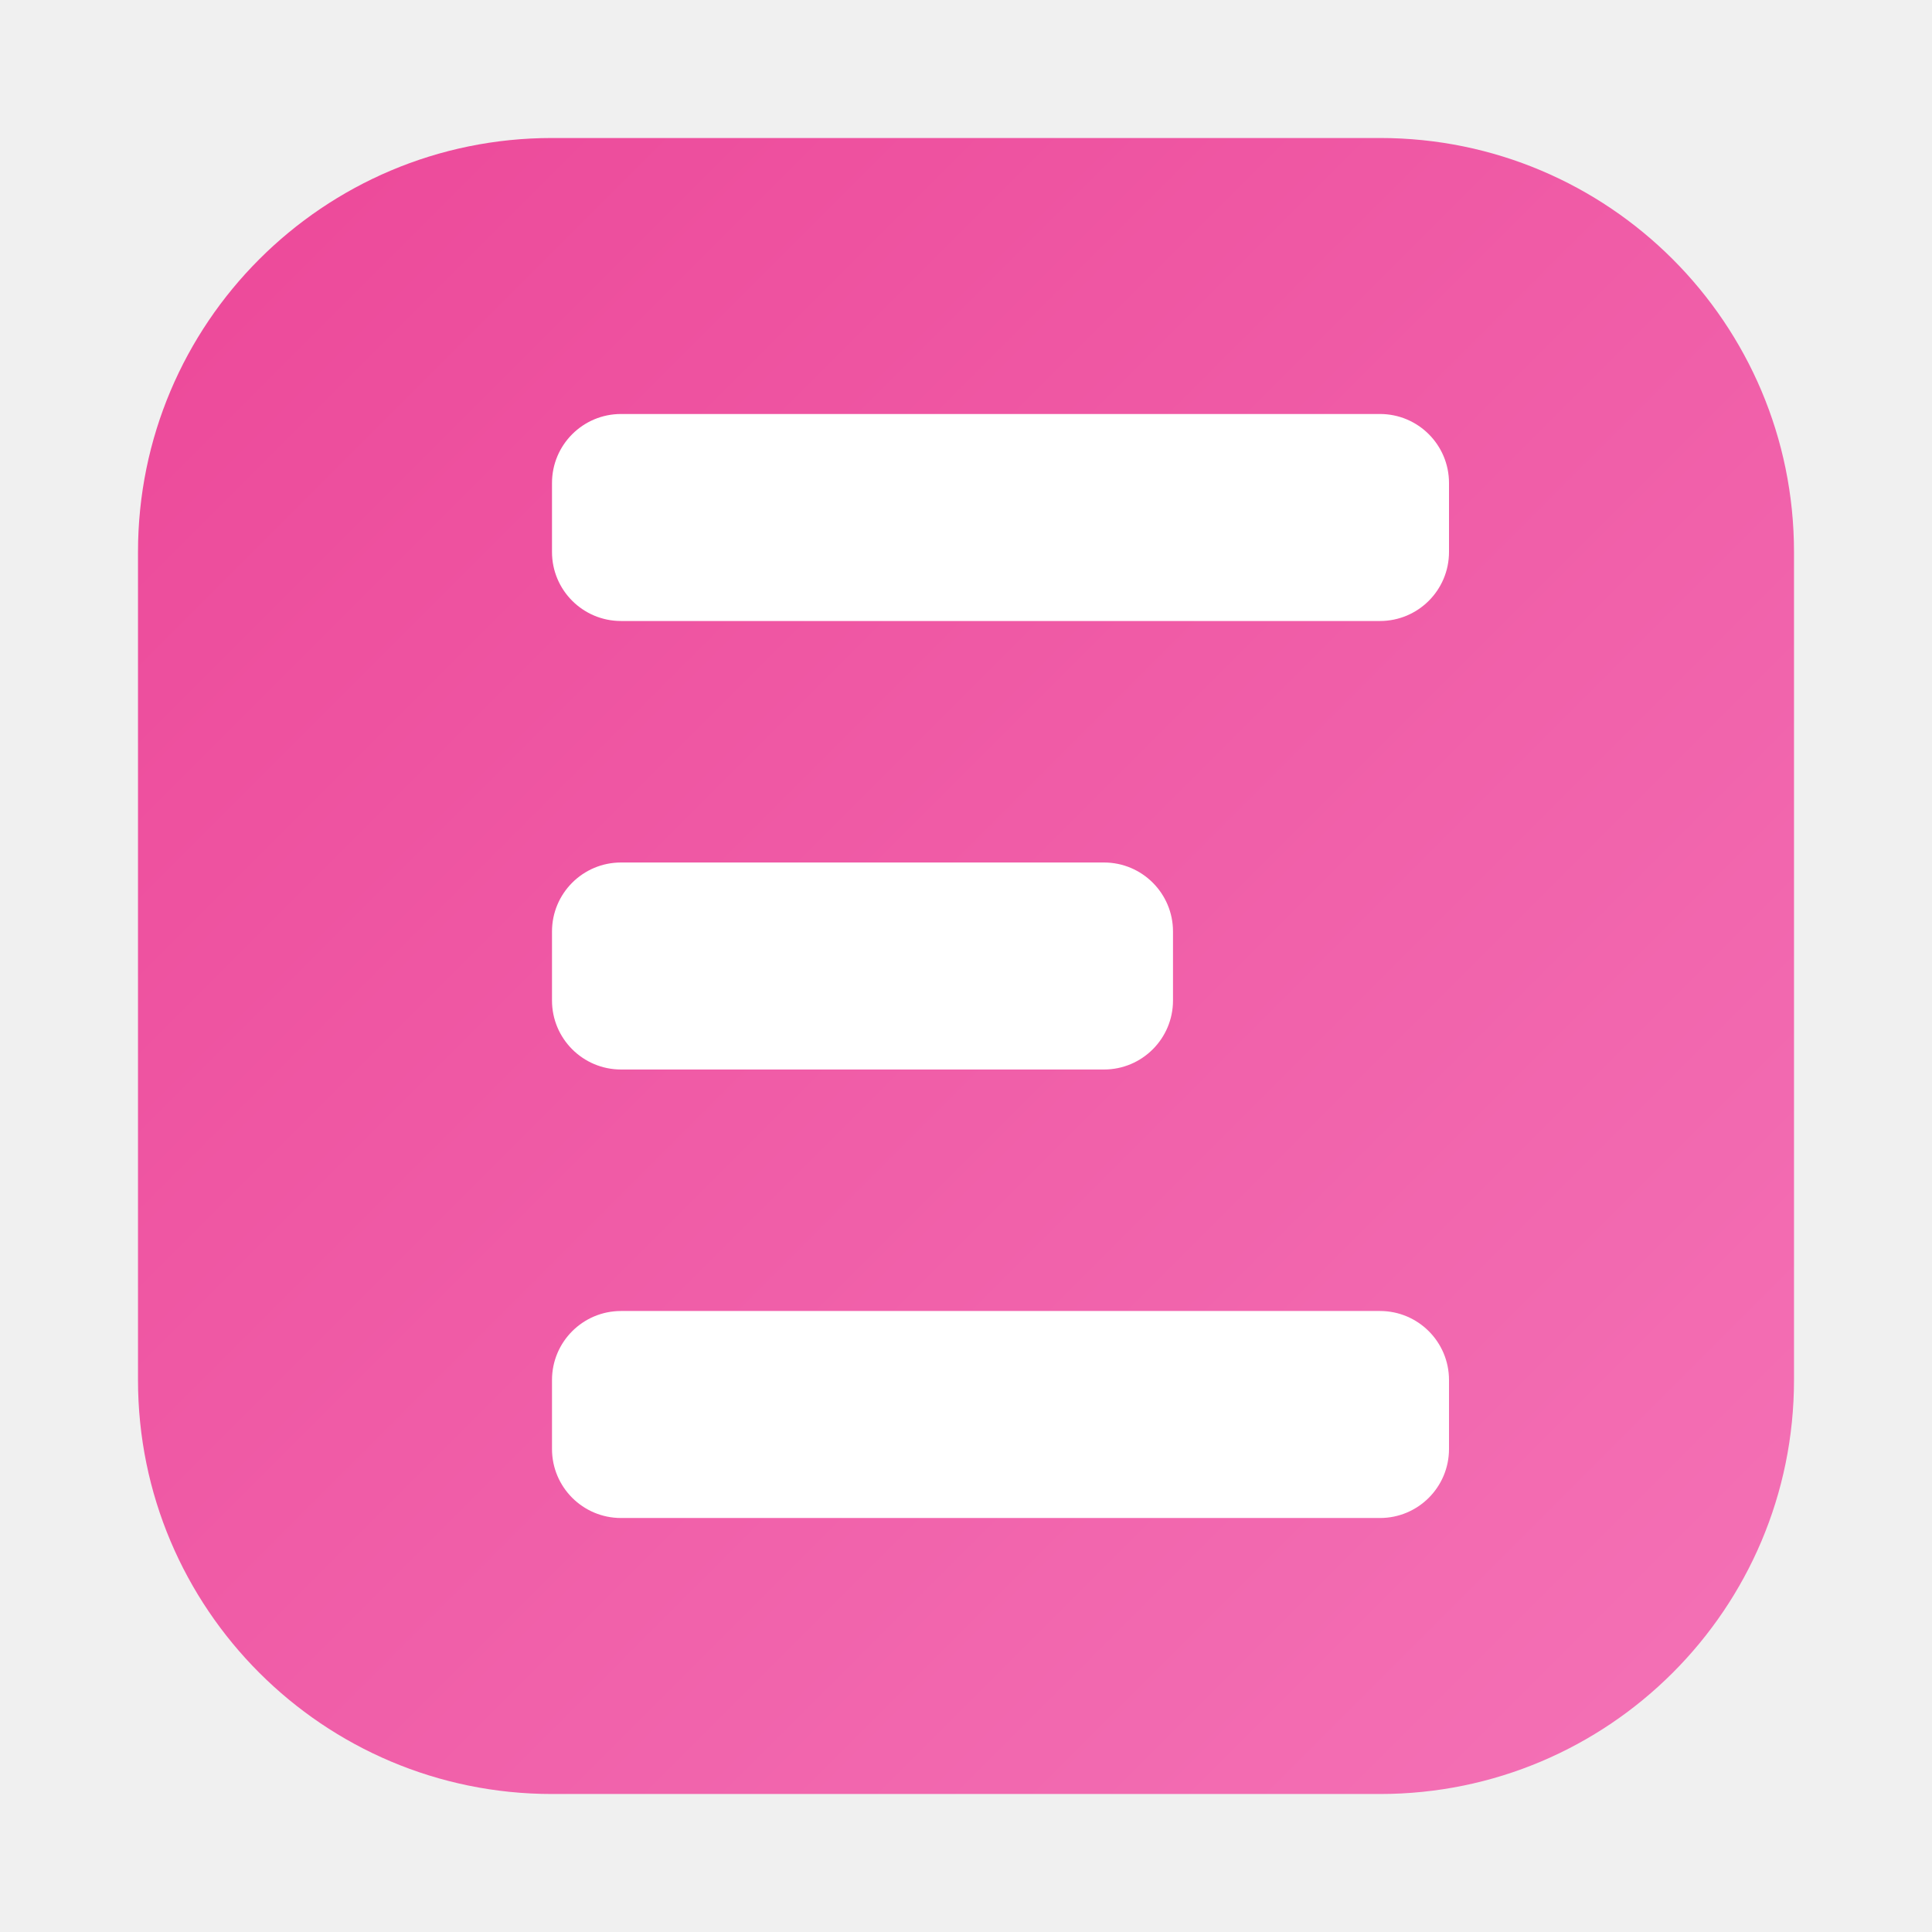
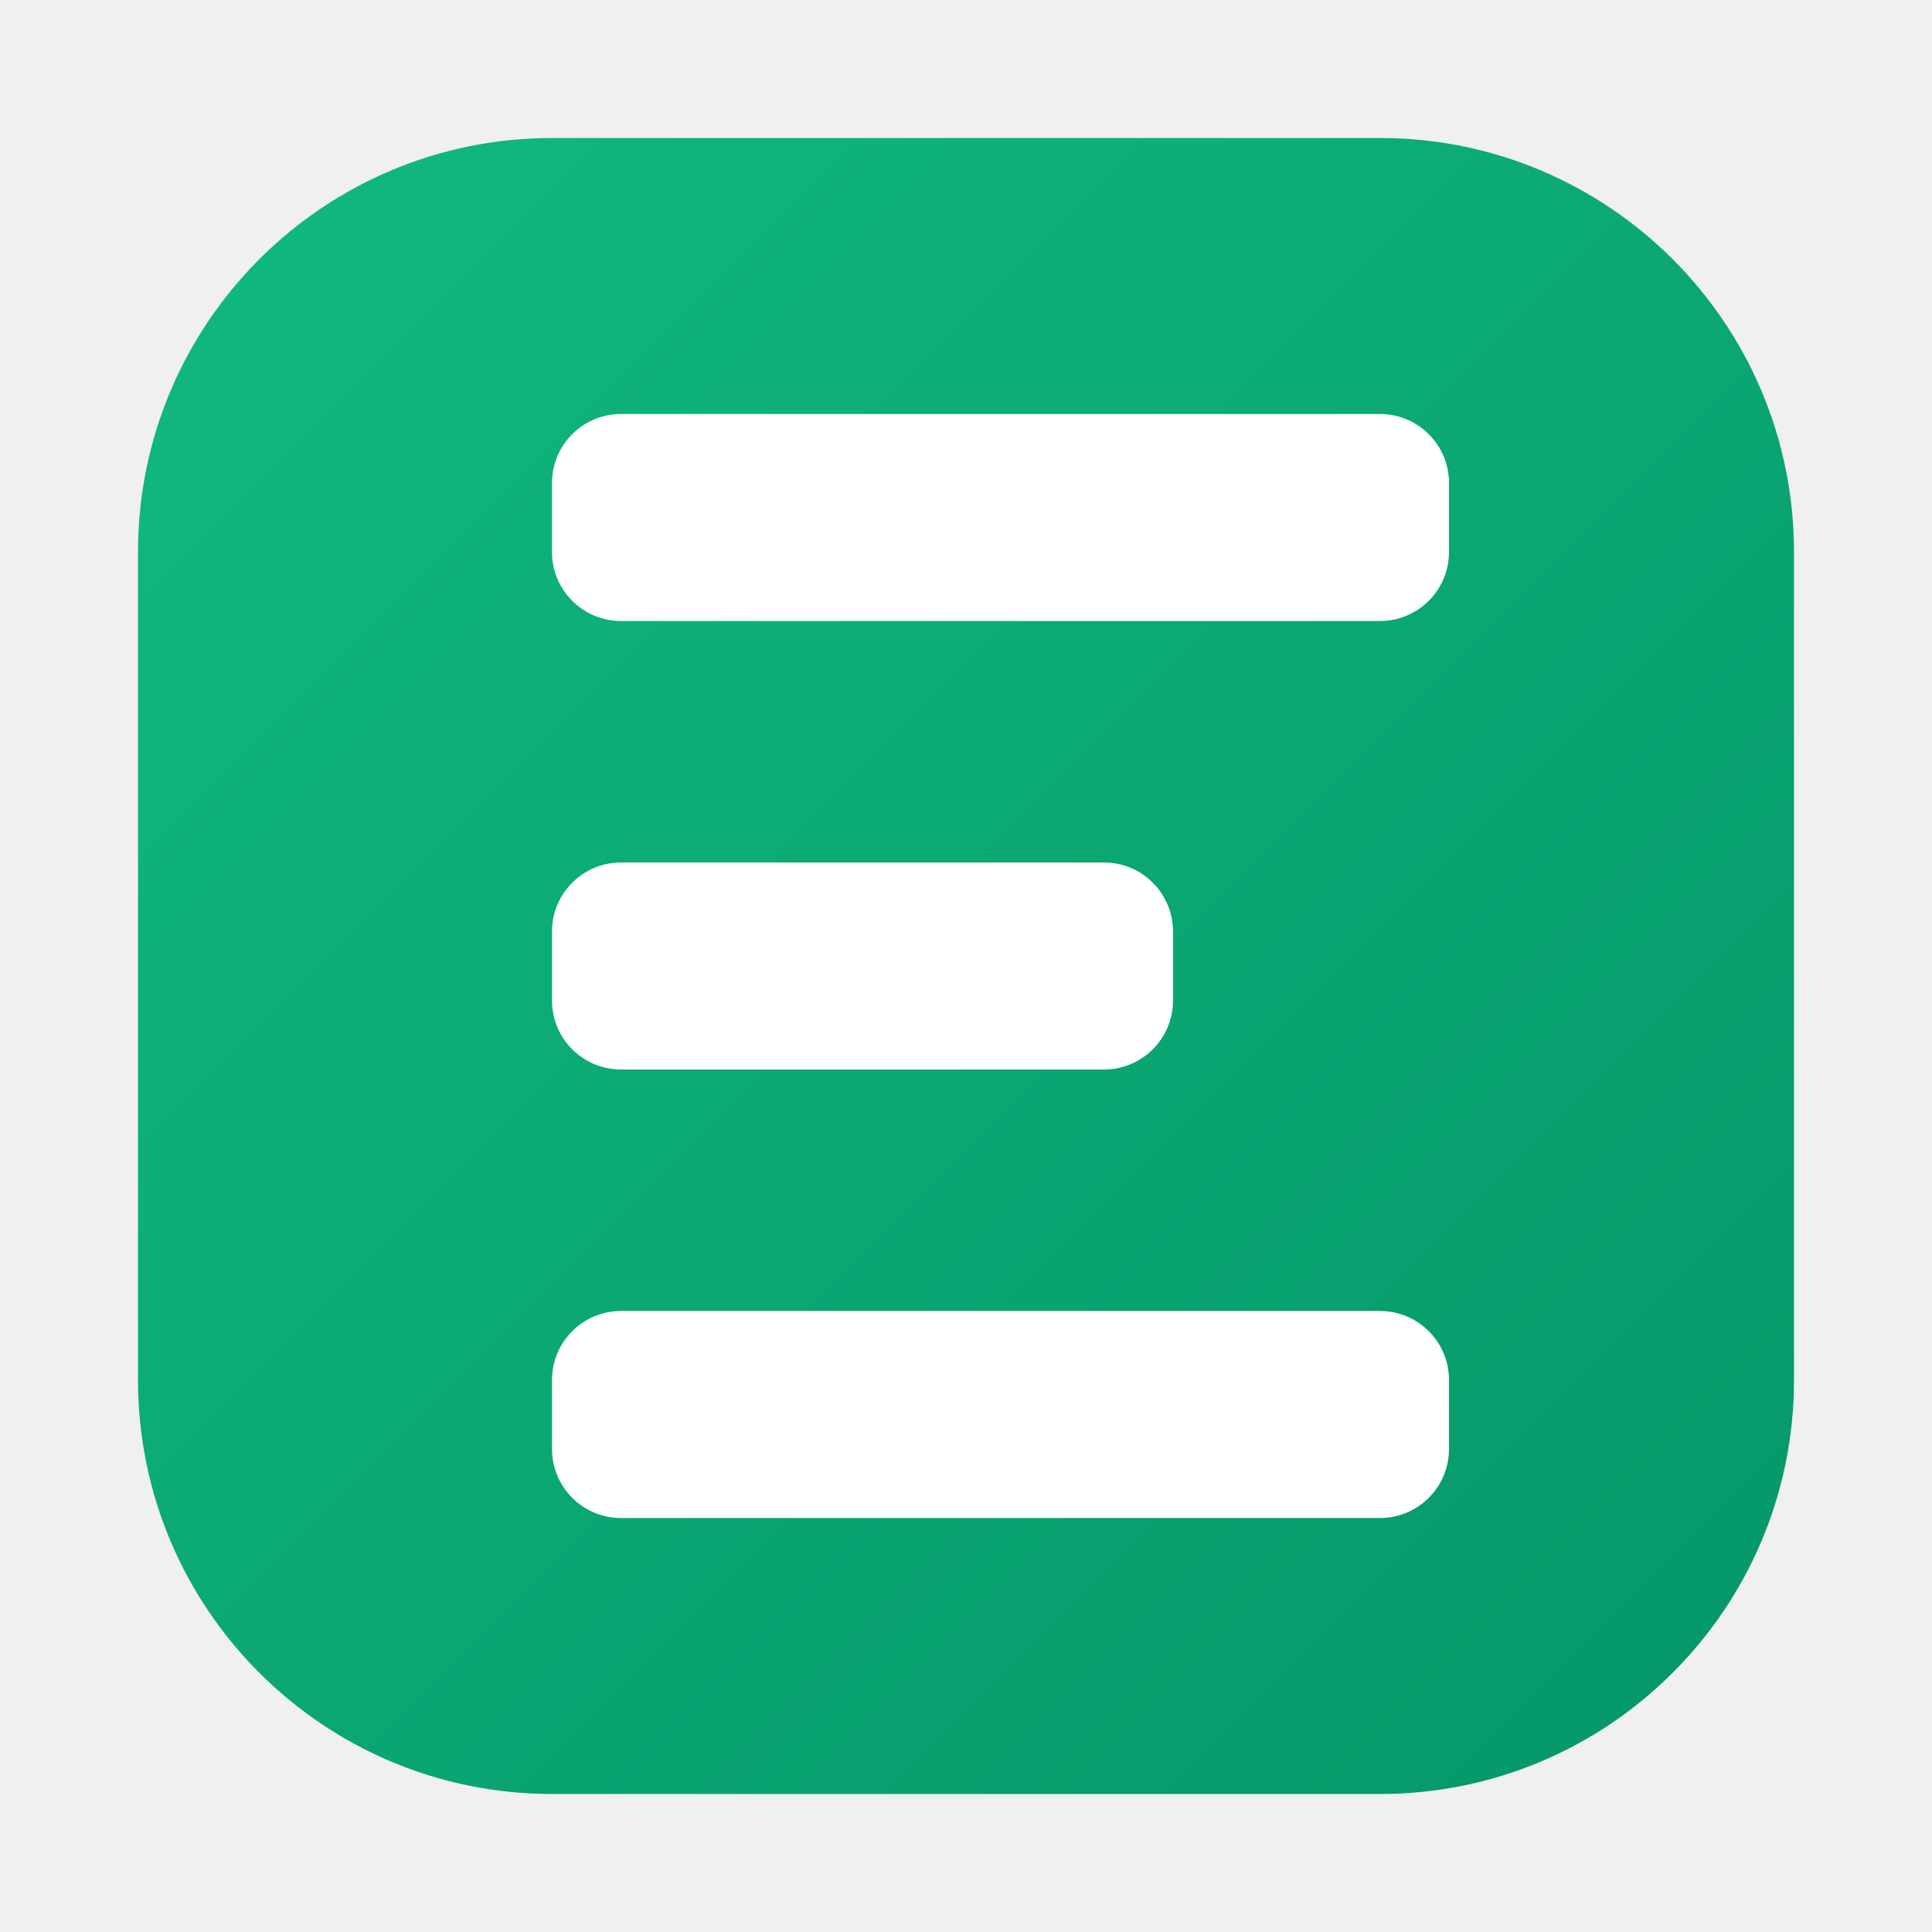
<svg xmlns="http://www.w3.org/2000/svg" width="56" height="56" viewBox="0 0 56 56" fill="none">
  <defs>
-     <linearGradient id="minimalGradient" x1="0%" y1="0%" x2="100%" y2="100%">
-       <stop offset="0%" stop-color="#ec4899" />
-       <stop offset="100%" stop-color="#f472b6" />
+     <linearGradient id="mintGradient" x1="0%" y1="0%" x2="100%" y2="100%">
+       <stop offset="0%" stop-color="#10b981" />
+       <stop offset="100%" stop-color="#059669" />
    </linearGradient>
  </defs>
-   <rect x="4" y="4" width="48" height="48" rx="12" fill="url(#minimalGradient)" />
+   <rect x="4" y="4" width="48" height="48" rx="12" fill="url(#mintGradient)" />
  <rect x="16" y="12" width="26" height="6" rx="2" fill="white" />
  <rect x="16" y="25" width="18" height="6" rx="2" fill="white" />
  <rect x="16" y="38" width="26" height="6" rx="2" fill="white" />
</svg>
